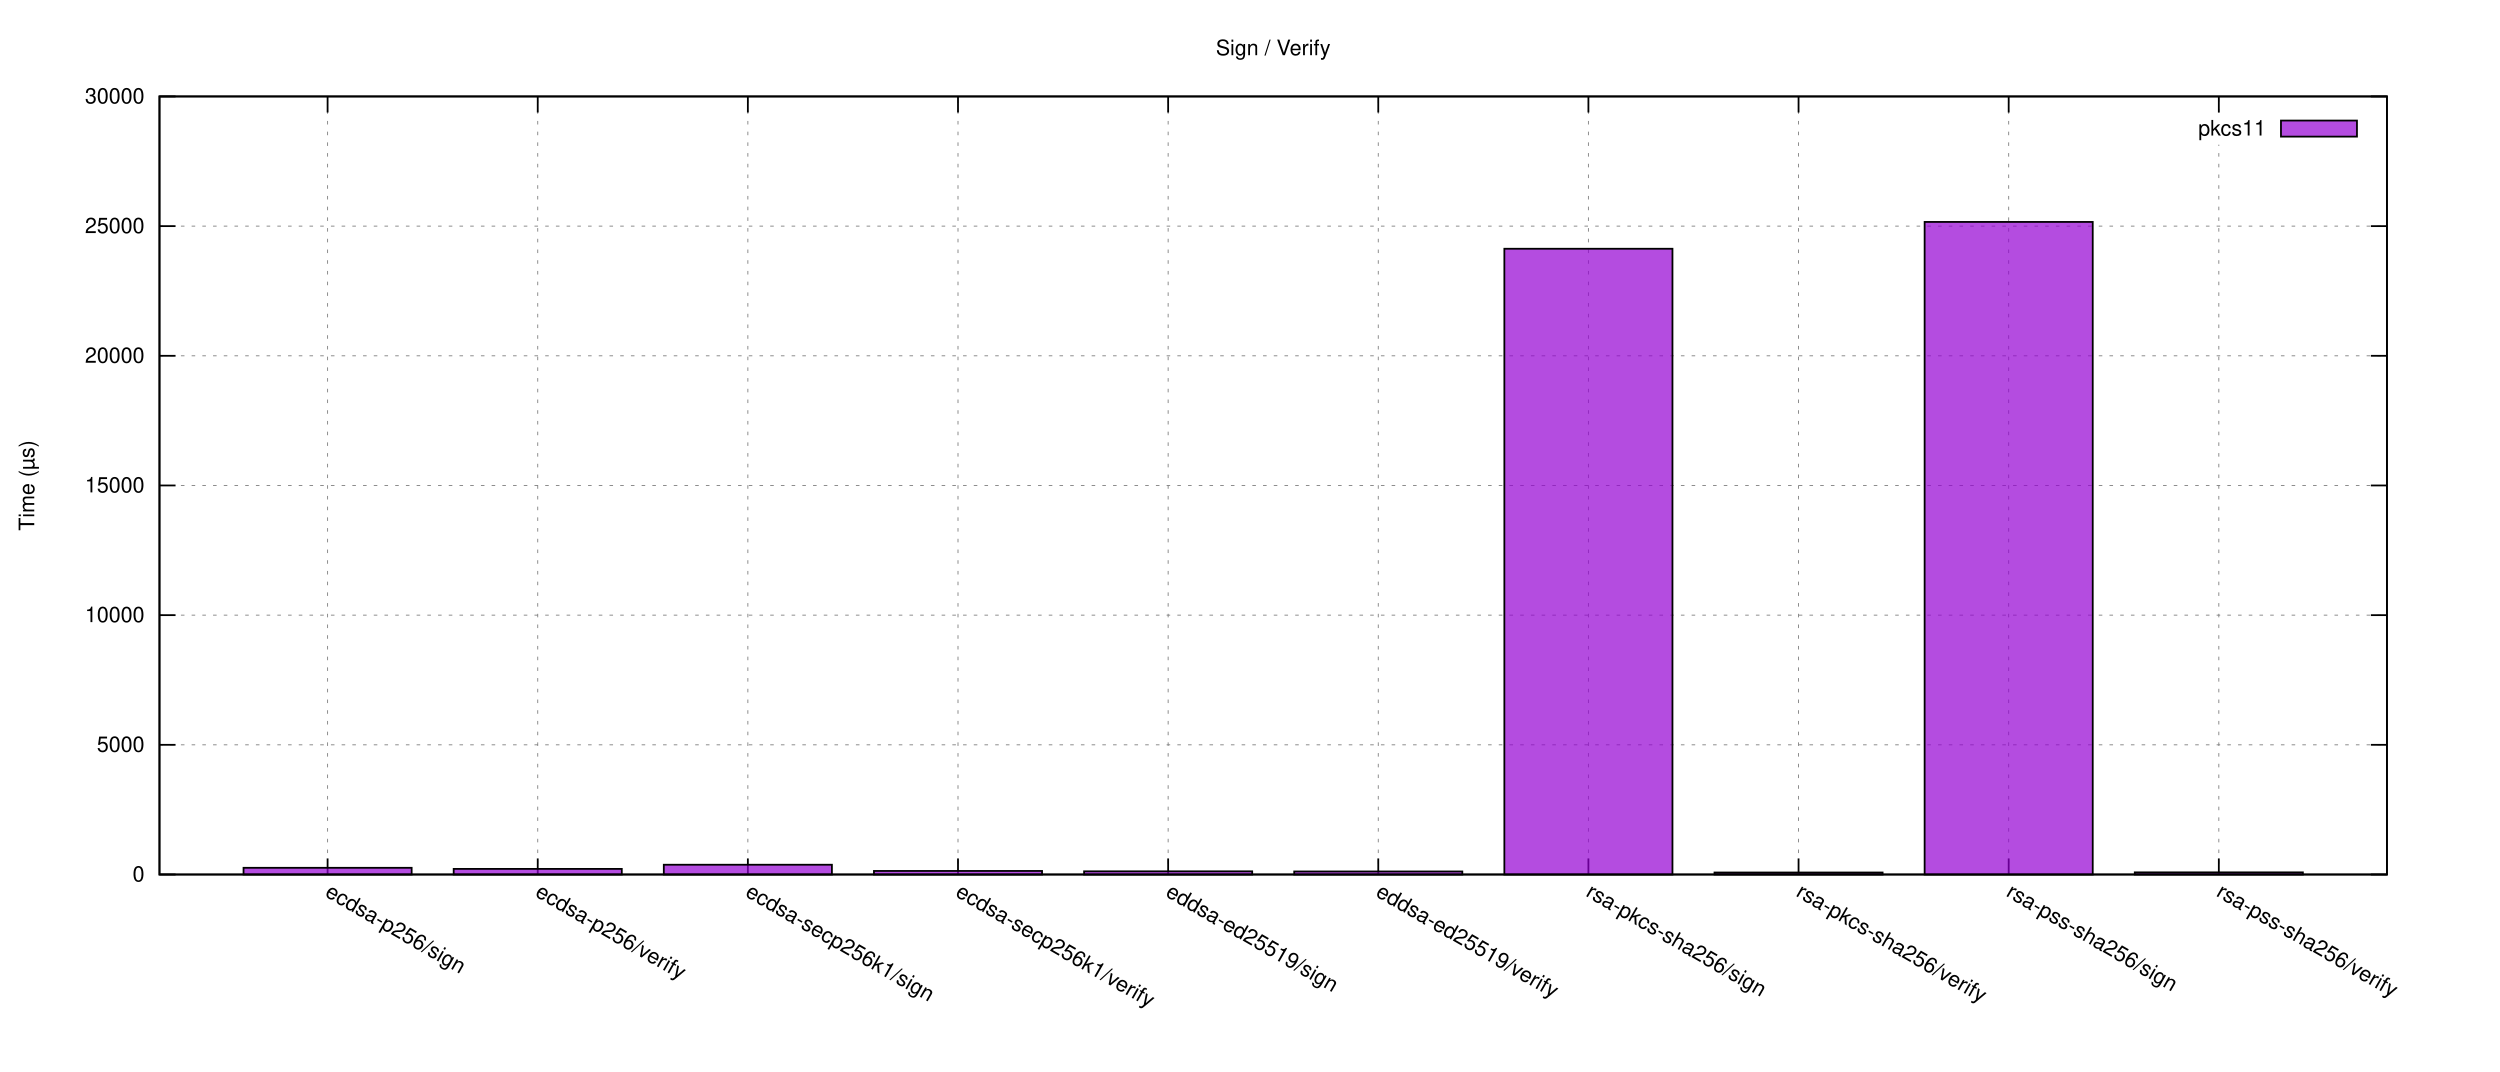
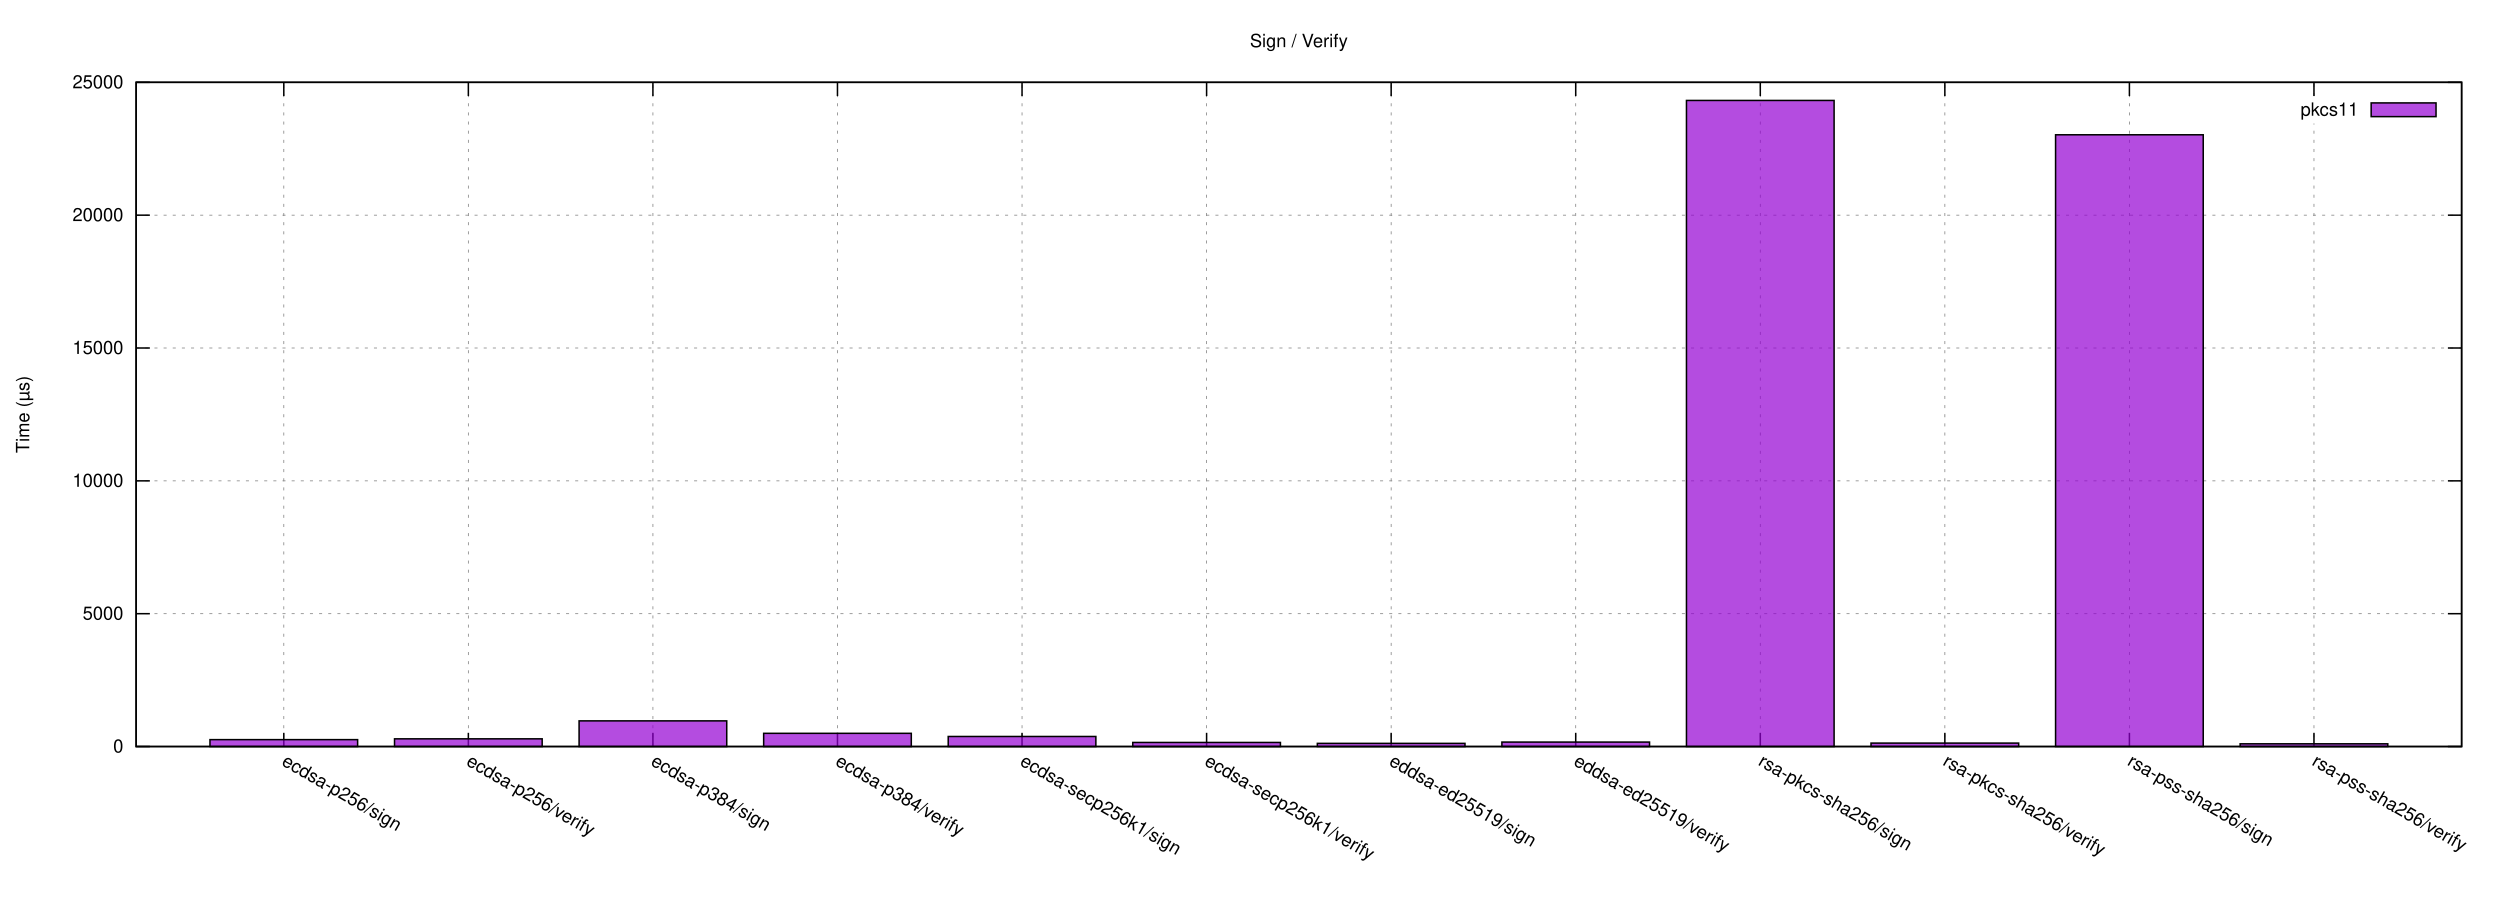
- <svg xmlns="http://www.w3.org/2000/svg" xmlns:xlink="http://www.w3.org/1999/xlink" width="1400" height="600" viewBox="0 0 1400 600">
+ <svg xmlns="http://www.w3.org/2000/svg" xmlns:xlink="http://www.w3.org/1999/xlink" width="1640" height="600" viewBox="0 0 1640 600">
  <g id="gnuplot_canvas">
-     <rect x="0" y="0" width="1400" height="600" fill="none" />
+     <rect x="0" y="0" width="1640" height="600" fill="none" />
    <defs>
      <circle id="gpDot" r="0.5" stroke-width="0.5" stroke="currentColor" />
      <path id="gpPt0" stroke-width="0.222" stroke="currentColor" d="M-1,0 h2 M0,-1 v2" />
      <path id="gpPt1" stroke-width="0.222" stroke="currentColor" d="M-1,-1 L1,1 M1,-1 L-1,1" />
      <path id="gpPt2" stroke-width="0.222" stroke="currentColor" d="M-1,0 L1,0 M0,-1 L0,1 M-1,-1 L1,1 M-1,1 L1,-1" />
      <rect id="gpPt3" stroke-width="0.222" stroke="currentColor" x="-1" y="-1" width="2" height="2" />
      <rect id="gpPt4" stroke-width="0.222" stroke="currentColor" fill="currentColor" x="-1" y="-1" width="2" height="2" />
      <circle id="gpPt5" stroke-width="0.222" stroke="currentColor" cx="0" cy="0" r="1" />
      <use xlink:href="#gpPt5" id="gpPt6" fill="currentColor" stroke="none" />
      <path id="gpPt7" stroke-width="0.222" stroke="currentColor" d="M0,-1.33 L-1.33,0.67 L1.33,0.67 z" />
      <use xlink:href="#gpPt7" id="gpPt8" fill="currentColor" stroke="none" />
      <use xlink:href="#gpPt7" id="gpPt9" stroke="currentColor" transform="rotate(180)" />
      <use xlink:href="#gpPt9" id="gpPt10" fill="currentColor" stroke="none" />
      <use xlink:href="#gpPt3" id="gpPt11" stroke="currentColor" transform="rotate(45)" />
      <use xlink:href="#gpPt11" id="gpPt12" fill="currentColor" stroke="none" />
      <path id="gpPt13" stroke-width="0.222" stroke="currentColor" d="M0,1.330 L1.265,0.411 L0.782,-1.067 L-0.782,-1.076 L-1.265,0.411 z" />
      <use xlink:href="#gpPt13" id="gpPt14" fill="currentColor" stroke="none" />
      <filter id="textbox" filterUnits="objectBoundingBox" x="0" y="0" height="1" width="1">
        <feFlood flood-color="white" flood-opacity="1" result="bgnd" />
        <feComposite in="SourceGraphic" in2="bgnd" operator="atop" />
      </filter>
      <filter id="greybox" filterUnits="objectBoundingBox" x="0" y="0" height="1" width="1">
        <feFlood flood-color="lightgrey" flood-opacity="1" result="grey" />
        <feComposite in="SourceGraphic" in2="grey" operator="atop" />
      </filter>
    </defs>
    <g fill="none" color="white" stroke="currentColor" stroke-width="1.00" stroke-linecap="butt" stroke-linejoin="miter">
</g>
    <g fill="none" color="black" stroke="currentColor" stroke-width="1.00" stroke-linecap="butt" stroke-linejoin="miter">
</g>
    <g fill="none" color="black" stroke="black" stroke-width="0.50" stroke-linecap="butt" stroke-linejoin="miter">
</g>
    <g fill="none" color="gray" stroke="currentColor" stroke-width="0.50" stroke-linecap="butt" stroke-linejoin="miter">
-       <path stroke="gray" stroke-dasharray="2,4" class="gridline" d="M89.31,489.72 L1336.68,489.72  " />
-     </g>
-     <g fill="none" color="gray" stroke="gray" stroke-width="1.00" stroke-linecap="butt" stroke-linejoin="miter">
- </g>
-     <g fill="none" color="black" stroke="currentColor" stroke-width="1.00" stroke-linecap="butt" stroke-linejoin="miter">
-       <path stroke="black" d="M89.31,489.72 L98.31,489.72 M1336.68,489.72 L1327.68,489.72  " />
+       <path stroke="gray" stroke-dasharray="2,4" class="gridline" d="M89.31,489.72 L1614.82,489.72  " />
+     </g>
+     <g fill="none" color="gray" stroke="gray" stroke-width="1.00" stroke-linecap="butt" stroke-linejoin="miter">
+ </g>
+     <g fill="none" color="black" stroke="currentColor" stroke-width="1.00" stroke-linecap="butt" stroke-linejoin="miter">
+       <path stroke="black" d="M89.31,489.72 L98.31,489.72 M1614.82,489.72 L1605.82,489.72  " />
      <g transform="translate(80.92,493.62)" stroke="none" fill="black" font-family="Helvetica" font-size="12.00" text-anchor="end">
        <text>
          <tspan font-family="Helvetica"> 0</tspan>
        </text>
      </g>
    </g>
    <g fill="none" color="black" stroke="currentColor" stroke-width="1.00" stroke-linecap="butt" stroke-linejoin="miter">
</g>
    <g fill="none" color="black" stroke="black" stroke-width="0.50" stroke-linecap="butt" stroke-linejoin="miter">
</g>
    <g fill="none" color="gray" stroke="currentColor" stroke-width="0.50" stroke-linecap="butt" stroke-linejoin="miter">
-       <path stroke="gray" stroke-dasharray="2,4" class="gridline" d="M89.31,417.10 L1336.68,417.10  " />
-     </g>
-     <g fill="none" color="gray" stroke="gray" stroke-width="1.00" stroke-linecap="butt" stroke-linejoin="miter">
- </g>
-     <g fill="none" color="black" stroke="currentColor" stroke-width="1.00" stroke-linecap="butt" stroke-linejoin="miter">
-       <path stroke="black" d="M89.31,417.10 L98.31,417.10 M1336.68,417.10 L1327.68,417.10  " />
-       <g transform="translate(80.92,421.00)" stroke="none" fill="black" font-family="Helvetica" font-size="12.00" text-anchor="end">
+       <path stroke="gray" stroke-dasharray="2,4" class="gridline" d="M89.31,402.58 L1614.82,402.58  " />
+     </g>
+     <g fill="none" color="gray" stroke="gray" stroke-width="1.00" stroke-linecap="butt" stroke-linejoin="miter">
+ </g>
+     <g fill="none" color="black" stroke="currentColor" stroke-width="1.00" stroke-linecap="butt" stroke-linejoin="miter">
+       <path stroke="black" d="M89.31,402.58 L98.31,402.58 M1614.82,402.58 L1605.82,402.58  " />
+       <g transform="translate(80.92,406.48)" stroke="none" fill="black" font-family="Helvetica" font-size="12.00" text-anchor="end">
        <text>
          <tspan font-family="Helvetica"> 5000</tspan>
        </text>
      </g>
    </g>
    <g fill="none" color="black" stroke="currentColor" stroke-width="1.00" stroke-linecap="butt" stroke-linejoin="miter">
</g>
    <g fill="none" color="black" stroke="black" stroke-width="0.50" stroke-linecap="butt" stroke-linejoin="miter">
</g>
    <g fill="none" color="gray" stroke="currentColor" stroke-width="0.50" stroke-linecap="butt" stroke-linejoin="miter">
-       <path stroke="gray" stroke-dasharray="2,4" class="gridline" d="M89.31,344.48 L1336.68,344.48  " />
-     </g>
-     <g fill="none" color="gray" stroke="gray" stroke-width="1.00" stroke-linecap="butt" stroke-linejoin="miter">
- </g>
-     <g fill="none" color="black" stroke="currentColor" stroke-width="1.00" stroke-linecap="butt" stroke-linejoin="miter">
-       <path stroke="black" d="M89.31,344.48 L98.31,344.48 M1336.68,344.48 L1327.68,344.48  " />
-       <g transform="translate(80.92,348.38)" stroke="none" fill="black" font-family="Helvetica" font-size="12.00" text-anchor="end">
+       <path stroke="gray" stroke-dasharray="2,4" class="gridline" d="M89.31,315.44 L1614.82,315.44  " />
+     </g>
+     <g fill="none" color="gray" stroke="gray" stroke-width="1.00" stroke-linecap="butt" stroke-linejoin="miter">
+ </g>
+     <g fill="none" color="black" stroke="currentColor" stroke-width="1.00" stroke-linecap="butt" stroke-linejoin="miter">
+       <path stroke="black" d="M89.31,315.44 L98.31,315.44 M1614.82,315.44 L1605.82,315.44  " />
+       <g transform="translate(80.92,319.34)" stroke="none" fill="black" font-family="Helvetica" font-size="12.00" text-anchor="end">
        <text>
          <tspan font-family="Helvetica"> 10000</tspan>
        </text>
      </g>
    </g>
    <g fill="none" color="black" stroke="currentColor" stroke-width="1.00" stroke-linecap="butt" stroke-linejoin="miter">
</g>
    <g fill="none" color="black" stroke="black" stroke-width="0.50" stroke-linecap="butt" stroke-linejoin="miter">
</g>
    <g fill="none" color="gray" stroke="currentColor" stroke-width="0.50" stroke-linecap="butt" stroke-linejoin="miter">
-       <path stroke="gray" stroke-dasharray="2,4" class="gridline" d="M89.31,271.86 L1336.68,271.86  " />
-     </g>
-     <g fill="none" color="gray" stroke="gray" stroke-width="1.00" stroke-linecap="butt" stroke-linejoin="miter">
- </g>
-     <g fill="none" color="black" stroke="currentColor" stroke-width="1.00" stroke-linecap="butt" stroke-linejoin="miter">
-       <path stroke="black" d="M89.31,271.86 L98.31,271.86 M1336.68,271.86 L1327.68,271.86  " />
-       <g transform="translate(80.92,275.76)" stroke="none" fill="black" font-family="Helvetica" font-size="12.00" text-anchor="end">
+       <path stroke="gray" stroke-dasharray="2,4" class="gridline" d="M89.31,228.29 L1614.82,228.29  " />
+     </g>
+     <g fill="none" color="gray" stroke="gray" stroke-width="1.00" stroke-linecap="butt" stroke-linejoin="miter">
+ </g>
+     <g fill="none" color="black" stroke="currentColor" stroke-width="1.00" stroke-linecap="butt" stroke-linejoin="miter">
+       <path stroke="black" d="M89.31,228.29 L98.31,228.29 M1614.82,228.29 L1605.82,228.29  " />
+       <g transform="translate(80.92,232.19)" stroke="none" fill="black" font-family="Helvetica" font-size="12.00" text-anchor="end">
        <text>
          <tspan font-family="Helvetica"> 15000</tspan>
        </text>
      </g>
    </g>
    <g fill="none" color="black" stroke="currentColor" stroke-width="1.00" stroke-linecap="butt" stroke-linejoin="miter">
</g>
    <g fill="none" color="black" stroke="black" stroke-width="0.50" stroke-linecap="butt" stroke-linejoin="miter">
</g>
    <g fill="none" color="gray" stroke="currentColor" stroke-width="0.50" stroke-linecap="butt" stroke-linejoin="miter">
-       <path stroke="gray" stroke-dasharray="2,4" class="gridline" d="M89.31,199.25 L1336.68,199.25  " />
-     </g>
-     <g fill="none" color="gray" stroke="gray" stroke-width="1.00" stroke-linecap="butt" stroke-linejoin="miter">
- </g>
-     <g fill="none" color="black" stroke="currentColor" stroke-width="1.00" stroke-linecap="butt" stroke-linejoin="miter">
-       <path stroke="black" d="M89.31,199.25 L98.31,199.25 M1336.68,199.25 L1327.68,199.25  " />
-       <g transform="translate(80.92,203.15)" stroke="none" fill="black" font-family="Helvetica" font-size="12.00" text-anchor="end">
+       <path stroke="gray" stroke-dasharray="2,4" class="gridline" d="M89.31,141.15 L1614.82,141.15  " />
+     </g>
+     <g fill="none" color="gray" stroke="gray" stroke-width="1.00" stroke-linecap="butt" stroke-linejoin="miter">
+ </g>
+     <g fill="none" color="black" stroke="currentColor" stroke-width="1.00" stroke-linecap="butt" stroke-linejoin="miter">
+       <path stroke="black" d="M89.31,141.15 L98.31,141.15 M1614.82,141.15 L1605.82,141.15  " />
+       <g transform="translate(80.92,145.05)" stroke="none" fill="black" font-family="Helvetica" font-size="12.00" text-anchor="end">
        <text>
          <tspan font-family="Helvetica"> 20000</tspan>
        </text>
      </g>
    </g>
    <g fill="none" color="black" stroke="currentColor" stroke-width="1.00" stroke-linecap="butt" stroke-linejoin="miter">
</g>
    <g fill="none" color="black" stroke="black" stroke-width="0.50" stroke-linecap="butt" stroke-linejoin="miter">
</g>
    <g fill="none" color="gray" stroke="currentColor" stroke-width="0.50" stroke-linecap="butt" stroke-linejoin="miter">
-       <path stroke="gray" stroke-dasharray="2,4" class="gridline" d="M89.31,126.63 L1336.68,126.63  " />
-     </g>
-     <g fill="none" color="gray" stroke="gray" stroke-width="1.00" stroke-linecap="butt" stroke-linejoin="miter">
- </g>
-     <g fill="none" color="black" stroke="currentColor" stroke-width="1.00" stroke-linecap="butt" stroke-linejoin="miter">
-       <path stroke="black" d="M89.31,126.63 L98.31,126.63 M1336.68,126.63 L1327.68,126.63  " />
-       <g transform="translate(80.92,130.53)" stroke="none" fill="black" font-family="Helvetica" font-size="12.00" text-anchor="end">
+       <path stroke="gray" stroke-dasharray="2,4" class="gridline" d="M89.31,54.01 L1614.82,54.01  " />
+     </g>
+     <g fill="none" color="gray" stroke="gray" stroke-width="1.00" stroke-linecap="butt" stroke-linejoin="miter">
+ </g>
+     <g fill="none" color="black" stroke="currentColor" stroke-width="1.00" stroke-linecap="butt" stroke-linejoin="miter">
+       <path stroke="black" d="M89.31,54.01 L98.31,54.01 M1614.82,54.01 L1605.82,54.01  " />
+       <g transform="translate(80.92,57.91)" stroke="none" fill="black" font-family="Helvetica" font-size="12.00" text-anchor="end">
        <text>
          <tspan font-family="Helvetica"> 25000</tspan>
        </text>
      </g>
    </g>
    <g fill="none" color="black" stroke="currentColor" stroke-width="1.00" stroke-linecap="butt" stroke-linejoin="miter">
</g>
    <g fill="none" color="black" stroke="black" stroke-width="0.50" stroke-linecap="butt" stroke-linejoin="miter">
</g>
    <g fill="none" color="gray" stroke="currentColor" stroke-width="0.50" stroke-linecap="butt" stroke-linejoin="miter">
-       <path stroke="gray" stroke-dasharray="2,4" class="gridline" d="M89.31,54.01 L1336.68,54.01  " />
-     </g>
-     <g fill="none" color="gray" stroke="gray" stroke-width="1.00" stroke-linecap="butt" stroke-linejoin="miter">
- </g>
-     <g fill="none" color="black" stroke="currentColor" stroke-width="1.00" stroke-linecap="butt" stroke-linejoin="miter">
-       <path stroke="black" d="M89.31,54.01 L98.31,54.01 M1336.68,54.01 L1327.68,54.01  " />
-       <g transform="translate(80.92,57.91)" stroke="none" fill="black" font-family="Helvetica" font-size="12.00" text-anchor="end">
-         <text>
-           <tspan font-family="Helvetica"> 30000</tspan>
-         </text>
-       </g>
-     </g>
-     <g fill="none" color="black" stroke="currentColor" stroke-width="1.00" stroke-linecap="butt" stroke-linejoin="miter">
- </g>
-     <g fill="none" color="black" stroke="black" stroke-width="0.50" stroke-linecap="butt" stroke-linejoin="miter">
- </g>
-     <g fill="none" color="gray" stroke="currentColor" stroke-width="0.50" stroke-linecap="butt" stroke-linejoin="miter">
-       <path stroke="gray" stroke-dasharray="2,4" class="gridline" d="M183.45,489.72 L183.45,54.01  " />
-     </g>
-     <g fill="none" color="gray" stroke="gray" stroke-width="1.00" stroke-linecap="butt" stroke-linejoin="miter">
- </g>
-     <g fill="none" color="black" stroke="currentColor" stroke-width="1.00" stroke-linecap="butt" stroke-linejoin="miter">
-       <path stroke="black" d="M183.45,489.72 L183.45,480.72 M183.45,54.01 L183.45,63.01  " />
-       <g transform="translate(181.50,501.49) rotate(30.00)" stroke="none" fill="black" font-family="Helvetica" font-size="12.00" text-anchor="start">
+       <path stroke="gray" stroke-dasharray="2,4" class="gridline" d="M186.17,489.72 L186.17,54.01  " />
+     </g>
+     <g fill="none" color="gray" stroke="gray" stroke-width="1.00" stroke-linecap="butt" stroke-linejoin="miter">
+ </g>
+     <g fill="none" color="black" stroke="currentColor" stroke-width="1.00" stroke-linecap="butt" stroke-linejoin="miter">
+       <path stroke="black" d="M186.17,489.72 L186.17,480.72 M186.17,54.01 L186.17,63.01  " />
+       <g transform="translate(184.22,501.49) rotate(30.00)" stroke="none" fill="black" font-family="Helvetica" font-size="12.00" text-anchor="start">
        <text>
          <tspan font-family="Helvetica">ecdsa-p256/sign</tspan>
        </text>
      </g>
    </g>
    <g fill="none" color="black" stroke="currentColor" stroke-width="1.00" stroke-linecap="butt" stroke-linejoin="miter">
</g>
    <g fill="none" color="black" stroke="black" stroke-width="0.50" stroke-linecap="butt" stroke-linejoin="miter">
</g>
    <g fill="none" color="gray" stroke="currentColor" stroke-width="0.50" stroke-linecap="butt" stroke-linejoin="miter">
-       <path stroke="gray" stroke-dasharray="2,4" class="gridline" d="M301.13,489.72 L301.13,54.01  " />
-     </g>
-     <g fill="none" color="gray" stroke="gray" stroke-width="1.00" stroke-linecap="butt" stroke-linejoin="miter">
- </g>
-     <g fill="none" color="black" stroke="currentColor" stroke-width="1.00" stroke-linecap="butt" stroke-linejoin="miter">
-       <path stroke="black" d="M301.13,489.72 L301.13,480.72 M301.13,54.01 L301.13,63.01  " />
-       <g transform="translate(299.18,501.49) rotate(30.00)" stroke="none" fill="black" font-family="Helvetica" font-size="12.00" text-anchor="start">
+       <path stroke="gray" stroke-dasharray="2,4" class="gridline" d="M307.24,489.72 L307.24,54.01  " />
+     </g>
+     <g fill="none" color="gray" stroke="gray" stroke-width="1.00" stroke-linecap="butt" stroke-linejoin="miter">
+ </g>
+     <g fill="none" color="black" stroke="currentColor" stroke-width="1.00" stroke-linecap="butt" stroke-linejoin="miter">
+       <path stroke="black" d="M307.24,489.72 L307.24,480.72 M307.24,54.01 L307.24,63.01  " />
+       <g transform="translate(305.29,501.49) rotate(30.00)" stroke="none" fill="black" font-family="Helvetica" font-size="12.00" text-anchor="start">
        <text>
          <tspan font-family="Helvetica">ecdsa-p256/verify</tspan>
        </text>
      </g>
    </g>
    <g fill="none" color="black" stroke="currentColor" stroke-width="1.00" stroke-linecap="butt" stroke-linejoin="miter">
</g>
    <g fill="none" color="black" stroke="black" stroke-width="0.50" stroke-linecap="butt" stroke-linejoin="miter">
</g>
    <g fill="none" color="gray" stroke="currentColor" stroke-width="0.50" stroke-linecap="butt" stroke-linejoin="miter">
-       <path stroke="gray" stroke-dasharray="2,4" class="gridline" d="M418.80,489.72 L418.80,54.01  " />
-     </g>
-     <g fill="none" color="gray" stroke="gray" stroke-width="1.00" stroke-linecap="butt" stroke-linejoin="miter">
- </g>
-     <g fill="none" color="black" stroke="currentColor" stroke-width="1.00" stroke-linecap="butt" stroke-linejoin="miter">
-       <path stroke="black" d="M418.80,489.72 L418.80,480.72 M418.80,54.01 L418.80,63.01  " />
-       <g transform="translate(416.85,501.49) rotate(30.00)" stroke="none" fill="black" font-family="Helvetica" font-size="12.00" text-anchor="start">
+       <path stroke="gray" stroke-dasharray="2,4" class="gridline" d="M428.31,489.72 L428.31,54.01  " />
+     </g>
+     <g fill="none" color="gray" stroke="gray" stroke-width="1.00" stroke-linecap="butt" stroke-linejoin="miter">
+ </g>
+     <g fill="none" color="black" stroke="currentColor" stroke-width="1.00" stroke-linecap="butt" stroke-linejoin="miter">
+       <path stroke="black" d="M428.31,489.72 L428.31,480.72 M428.31,54.01 L428.31,63.01  " />
+       <g transform="translate(426.36,501.49) rotate(30.00)" stroke="none" fill="black" font-family="Helvetica" font-size="12.00" text-anchor="start">
+         <text>
+           <tspan font-family="Helvetica">ecdsa-p384/sign</tspan>
+         </text>
+       </g>
+     </g>
+     <g fill="none" color="black" stroke="currentColor" stroke-width="1.00" stroke-linecap="butt" stroke-linejoin="miter">
+ </g>
+     <g fill="none" color="black" stroke="black" stroke-width="0.50" stroke-linecap="butt" stroke-linejoin="miter">
+ </g>
+     <g fill="none" color="gray" stroke="currentColor" stroke-width="0.50" stroke-linecap="butt" stroke-linejoin="miter">
+       <path stroke="gray" stroke-dasharray="2,4" class="gridline" d="M549.38,489.72 L549.38,54.01  " />
+     </g>
+     <g fill="none" color="gray" stroke="gray" stroke-width="1.00" stroke-linecap="butt" stroke-linejoin="miter">
+ </g>
+     <g fill="none" color="black" stroke="currentColor" stroke-width="1.00" stroke-linecap="butt" stroke-linejoin="miter">
+       <path stroke="black" d="M549.38,489.72 L549.38,480.72 M549.38,54.01 L549.38,63.01  " />
+       <g transform="translate(547.43,501.49) rotate(30.00)" stroke="none" fill="black" font-family="Helvetica" font-size="12.00" text-anchor="start">
+         <text>
+           <tspan font-family="Helvetica">ecdsa-p384/verify</tspan>
+         </text>
+       </g>
+     </g>
+     <g fill="none" color="black" stroke="currentColor" stroke-width="1.00" stroke-linecap="butt" stroke-linejoin="miter">
+ </g>
+     <g fill="none" color="black" stroke="black" stroke-width="0.50" stroke-linecap="butt" stroke-linejoin="miter">
+ </g>
+     <g fill="none" color="gray" stroke="currentColor" stroke-width="0.50" stroke-linecap="butt" stroke-linejoin="miter">
+       <path stroke="gray" stroke-dasharray="2,4" class="gridline" d="M670.46,489.72 L670.46,54.01  " />
+     </g>
+     <g fill="none" color="gray" stroke="gray" stroke-width="1.00" stroke-linecap="butt" stroke-linejoin="miter">
+ </g>
+     <g fill="none" color="black" stroke="currentColor" stroke-width="1.00" stroke-linecap="butt" stroke-linejoin="miter">
+       <path stroke="black" d="M670.46,489.72 L670.46,480.72 M670.46,54.01 L670.46,63.01  " />
+       <g transform="translate(668.51,501.49) rotate(30.00)" stroke="none" fill="black" font-family="Helvetica" font-size="12.00" text-anchor="start">
        <text>
          <tspan font-family="Helvetica">ecdsa-secp256k1/sign</tspan>
        </text>
      </g>
    </g>
    <g fill="none" color="black" stroke="currentColor" stroke-width="1.00" stroke-linecap="butt" stroke-linejoin="miter">
</g>
    <g fill="none" color="black" stroke="black" stroke-width="0.50" stroke-linecap="butt" stroke-linejoin="miter">
</g>
    <g fill="none" color="gray" stroke="currentColor" stroke-width="0.50" stroke-linecap="butt" stroke-linejoin="miter">
-       <path stroke="gray" stroke-dasharray="2,4" class="gridline" d="M536.48,489.72 L536.48,54.01  " />
-     </g>
-     <g fill="none" color="gray" stroke="gray" stroke-width="1.00" stroke-linecap="butt" stroke-linejoin="miter">
- </g>
-     <g fill="none" color="black" stroke="currentColor" stroke-width="1.00" stroke-linecap="butt" stroke-linejoin="miter">
-       <path stroke="black" d="M536.48,489.72 L536.48,480.72 M536.48,54.01 L536.48,63.01  " />
-       <g transform="translate(534.53,501.49) rotate(30.00)" stroke="none" fill="black" font-family="Helvetica" font-size="12.00" text-anchor="start">
+       <path stroke="gray" stroke-dasharray="2,4" class="gridline" d="M791.53,489.72 L791.53,54.01  " />
+     </g>
+     <g fill="none" color="gray" stroke="gray" stroke-width="1.00" stroke-linecap="butt" stroke-linejoin="miter">
+ </g>
+     <g fill="none" color="black" stroke="currentColor" stroke-width="1.00" stroke-linecap="butt" stroke-linejoin="miter">
+       <path stroke="black" d="M791.53,489.72 L791.53,480.72 M791.53,54.01 L791.53,63.01  " />
+       <g transform="translate(789.58,501.49) rotate(30.00)" stroke="none" fill="black" font-family="Helvetica" font-size="12.00" text-anchor="start">
        <text>
          <tspan font-family="Helvetica">ecdsa-secp256k1/verify</tspan>
        </text>
      </g>
    </g>
    <g fill="none" color="black" stroke="currentColor" stroke-width="1.00" stroke-linecap="butt" stroke-linejoin="miter">
</g>
    <g fill="none" color="black" stroke="black" stroke-width="0.50" stroke-linecap="butt" stroke-linejoin="miter">
</g>
    <g fill="none" color="gray" stroke="currentColor" stroke-width="0.50" stroke-linecap="butt" stroke-linejoin="miter">
-       <path stroke="gray" stroke-dasharray="2,4" class="gridline" d="M654.16,489.72 L654.16,54.01  " />
-     </g>
-     <g fill="none" color="gray" stroke="gray" stroke-width="1.00" stroke-linecap="butt" stroke-linejoin="miter">
- </g>
-     <g fill="none" color="black" stroke="currentColor" stroke-width="1.00" stroke-linecap="butt" stroke-linejoin="miter">
-       <path stroke="black" d="M654.16,489.72 L654.16,480.72 M654.16,54.01 L654.16,63.01  " />
-       <g transform="translate(652.21,501.49) rotate(30.00)" stroke="none" fill="black" font-family="Helvetica" font-size="12.00" text-anchor="start">
+       <path stroke="gray" stroke-dasharray="2,4" class="gridline" d="M912.60,489.72 L912.60,54.01  " />
+     </g>
+     <g fill="none" color="gray" stroke="gray" stroke-width="1.00" stroke-linecap="butt" stroke-linejoin="miter">
+ </g>
+     <g fill="none" color="black" stroke="currentColor" stroke-width="1.00" stroke-linecap="butt" stroke-linejoin="miter">
+       <path stroke="black" d="M912.60,489.72 L912.60,480.72 M912.60,54.01 L912.60,63.01  " />
+       <g transform="translate(910.65,501.49) rotate(30.00)" stroke="none" fill="black" font-family="Helvetica" font-size="12.00" text-anchor="start">
        <text>
          <tspan font-family="Helvetica">eddsa-ed25519/sign</tspan>
        </text>
      </g>
    </g>
    <g fill="none" color="black" stroke="currentColor" stroke-width="1.00" stroke-linecap="butt" stroke-linejoin="miter">
</g>
    <g fill="none" color="black" stroke="black" stroke-width="0.50" stroke-linecap="butt" stroke-linejoin="miter">
</g>
    <g fill="none" color="gray" stroke="currentColor" stroke-width="0.50" stroke-linecap="butt" stroke-linejoin="miter">
-       <path stroke="gray" stroke-dasharray="2,4" class="gridline" d="M771.83,489.72 L771.83,54.01  " />
-     </g>
-     <g fill="none" color="gray" stroke="gray" stroke-width="1.00" stroke-linecap="butt" stroke-linejoin="miter">
- </g>
-     <g fill="none" color="black" stroke="currentColor" stroke-width="1.00" stroke-linecap="butt" stroke-linejoin="miter">
-       <path stroke="black" d="M771.83,489.72 L771.83,480.72 M771.83,54.01 L771.83,63.01  " />
-       <g transform="translate(769.88,501.49) rotate(30.00)" stroke="none" fill="black" font-family="Helvetica" font-size="12.00" text-anchor="start">
+       <path stroke="gray" stroke-dasharray="2,4" class="gridline" d="M1033.67,489.72 L1033.67,54.01  " />
+     </g>
+     <g fill="none" color="gray" stroke="gray" stroke-width="1.00" stroke-linecap="butt" stroke-linejoin="miter">
+ </g>
+     <g fill="none" color="black" stroke="currentColor" stroke-width="1.00" stroke-linecap="butt" stroke-linejoin="miter">
+       <path stroke="black" d="M1033.67,489.72 L1033.67,480.72 M1033.67,54.01 L1033.67,63.01  " />
+       <g transform="translate(1031.72,501.49) rotate(30.00)" stroke="none" fill="black" font-family="Helvetica" font-size="12.00" text-anchor="start">
        <text>
          <tspan font-family="Helvetica">eddsa-ed25519/verify</tspan>
        </text>
      </g>
    </g>
    <g fill="none" color="black" stroke="currentColor" stroke-width="1.00" stroke-linecap="butt" stroke-linejoin="miter">
</g>
    <g fill="none" color="black" stroke="black" stroke-width="0.50" stroke-linecap="butt" stroke-linejoin="miter">
</g>
    <g fill="none" color="gray" stroke="currentColor" stroke-width="0.50" stroke-linecap="butt" stroke-linejoin="miter">
-       <path stroke="gray" stroke-dasharray="2,4" class="gridline" d="M889.51,489.72 L889.51,54.01  " />
-     </g>
-     <g fill="none" color="gray" stroke="gray" stroke-width="1.00" stroke-linecap="butt" stroke-linejoin="miter">
- </g>
-     <g fill="none" color="black" stroke="currentColor" stroke-width="1.00" stroke-linecap="butt" stroke-linejoin="miter">
-       <path stroke="black" d="M889.51,489.72 L889.51,480.72 M889.51,54.01 L889.51,63.01  " />
-       <g transform="translate(887.56,501.49) rotate(30.00)" stroke="none" fill="black" font-family="Helvetica" font-size="12.00" text-anchor="start">
+       <path stroke="gray" stroke-dasharray="2,4" class="gridline" d="M1154.75,489.72 L1154.75,54.01  " />
+     </g>
+     <g fill="none" color="gray" stroke="gray" stroke-width="1.00" stroke-linecap="butt" stroke-linejoin="miter">
+ </g>
+     <g fill="none" color="black" stroke="currentColor" stroke-width="1.00" stroke-linecap="butt" stroke-linejoin="miter">
+       <path stroke="black" d="M1154.75,489.72 L1154.75,480.72 M1154.75,54.01 L1154.75,63.01  " />
+       <g transform="translate(1152.80,501.49) rotate(30.00)" stroke="none" fill="black" font-family="Helvetica" font-size="12.00" text-anchor="start">
        <text>
          <tspan font-family="Helvetica">rsa-pkcs-sha256/sign</tspan>
        </text>
      </g>
    </g>
    <g fill="none" color="black" stroke="currentColor" stroke-width="1.00" stroke-linecap="butt" stroke-linejoin="miter">
</g>
    <g fill="none" color="black" stroke="black" stroke-width="0.50" stroke-linecap="butt" stroke-linejoin="miter">
</g>
    <g fill="none" color="gray" stroke="currentColor" stroke-width="0.50" stroke-linecap="butt" stroke-linejoin="miter">
-       <path stroke="gray" stroke-dasharray="2,4" class="gridline" d="M1007.19,489.72 L1007.19,54.01  " />
-     </g>
-     <g fill="none" color="gray" stroke="gray" stroke-width="1.00" stroke-linecap="butt" stroke-linejoin="miter">
- </g>
-     <g fill="none" color="black" stroke="currentColor" stroke-width="1.00" stroke-linecap="butt" stroke-linejoin="miter">
-       <path stroke="black" d="M1007.19,489.72 L1007.19,480.72 M1007.19,54.01 L1007.19,63.01  " />
-       <g transform="translate(1005.24,501.49) rotate(30.00)" stroke="none" fill="black" font-family="Helvetica" font-size="12.00" text-anchor="start">
+       <path stroke="gray" stroke-dasharray="2,4" class="gridline" d="M1275.82,489.72 L1275.82,54.01  " />
+     </g>
+     <g fill="none" color="gray" stroke="gray" stroke-width="1.00" stroke-linecap="butt" stroke-linejoin="miter">
+ </g>
+     <g fill="none" color="black" stroke="currentColor" stroke-width="1.00" stroke-linecap="butt" stroke-linejoin="miter">
+       <path stroke="black" d="M1275.82,489.72 L1275.82,480.72 M1275.82,54.01 L1275.82,63.01  " />
+       <g transform="translate(1273.87,501.49) rotate(30.00)" stroke="none" fill="black" font-family="Helvetica" font-size="12.00" text-anchor="start">
        <text>
          <tspan font-family="Helvetica">rsa-pkcs-sha256/verify</tspan>
        </text>
      </g>
    </g>
    <g fill="none" color="black" stroke="currentColor" stroke-width="1.00" stroke-linecap="butt" stroke-linejoin="miter">
</g>
    <g fill="none" color="black" stroke="black" stroke-width="0.50" stroke-linecap="butt" stroke-linejoin="miter">
</g>
    <g fill="none" color="gray" stroke="currentColor" stroke-width="0.50" stroke-linecap="butt" stroke-linejoin="miter">
-       <path stroke="gray" stroke-dasharray="2,4" class="gridline" d="M1124.86,489.72 L1124.86,54.01  " />
-     </g>
-     <g fill="none" color="gray" stroke="gray" stroke-width="1.00" stroke-linecap="butt" stroke-linejoin="miter">
- </g>
-     <g fill="none" color="black" stroke="currentColor" stroke-width="1.00" stroke-linecap="butt" stroke-linejoin="miter">
-       <path stroke="black" d="M1124.86,489.72 L1124.86,480.72 M1124.86,54.01 L1124.86,63.01  " />
-       <g transform="translate(1122.91,501.49) rotate(30.00)" stroke="none" fill="black" font-family="Helvetica" font-size="12.00" text-anchor="start">
+       <path stroke="gray" stroke-dasharray="2,4" class="gridline" d="M1396.89,489.72 L1396.89,54.01  " />
+     </g>
+     <g fill="none" color="gray" stroke="gray" stroke-width="1.00" stroke-linecap="butt" stroke-linejoin="miter">
+ </g>
+     <g fill="none" color="black" stroke="currentColor" stroke-width="1.00" stroke-linecap="butt" stroke-linejoin="miter">
+       <path stroke="black" d="M1396.89,489.72 L1396.89,480.72 M1396.89,54.01 L1396.89,63.01  " />
+       <g transform="translate(1394.94,501.49) rotate(30.00)" stroke="none" fill="black" font-family="Helvetica" font-size="12.00" text-anchor="start">
        <text>
          <tspan font-family="Helvetica">rsa-pss-sha256/sign</tspan>
        </text>
      </g>
    </g>
    <g fill="none" color="black" stroke="currentColor" stroke-width="1.00" stroke-linecap="butt" stroke-linejoin="miter">
</g>
    <g fill="none" color="black" stroke="black" stroke-width="0.50" stroke-linecap="butt" stroke-linejoin="miter">
</g>
    <g fill="none" color="gray" stroke="currentColor" stroke-width="0.50" stroke-linecap="butt" stroke-linejoin="miter">
-       <path stroke="gray" stroke-dasharray="2,4" class="gridline" d="M1242.54,489.72 L1242.54,81.01 M1242.54,63.01 L1242.54,54.01  " />
-     </g>
-     <g fill="none" color="gray" stroke="gray" stroke-width="1.00" stroke-linecap="butt" stroke-linejoin="miter">
- </g>
-     <g fill="none" color="black" stroke="currentColor" stroke-width="1.00" stroke-linecap="butt" stroke-linejoin="miter">
-       <path stroke="black" d="M1242.54,489.72 L1242.54,480.72 M1242.54,54.01 L1242.54,63.01  " />
-       <g transform="translate(1240.59,501.49) rotate(30.00)" stroke="none" fill="black" font-family="Helvetica" font-size="12.00" text-anchor="start">
+       <path stroke="gray" stroke-dasharray="2,4" class="gridline" d="M1517.96,489.72 L1517.96,81.01 M1517.96,63.01 L1517.96,54.01  " />
+     </g>
+     <g fill="none" color="gray" stroke="gray" stroke-width="1.00" stroke-linecap="butt" stroke-linejoin="miter">
+ </g>
+     <g fill="none" color="black" stroke="currentColor" stroke-width="1.00" stroke-linecap="butt" stroke-linejoin="miter">
+       <path stroke="black" d="M1517.96,489.72 L1517.96,480.72 M1517.96,54.01 L1517.96,63.01  " />
+       <g transform="translate(1516.01,501.49) rotate(30.00)" stroke="none" fill="black" font-family="Helvetica" font-size="12.00" text-anchor="start">
        <text>
          <tspan font-family="Helvetica">rsa-pss-sha256/verify</tspan>
        </text>
      </g>
    </g>
    <g fill="none" color="black" stroke="currentColor" stroke-width="1.00" stroke-linecap="butt" stroke-linejoin="miter">
</g>
    <g fill="none" color="black" stroke="currentColor" stroke-width="1.00" stroke-linecap="butt" stroke-linejoin="miter">
-       <path stroke="black" d="M89.31,54.01 L89.31,489.72 L1336.68,489.72 L1336.68,54.01 L89.31,54.01 Z  " />
+       <path stroke="black" d="M89.31,54.01 L89.31,489.72 L1614.82,489.72 L1614.82,54.01 L89.31,54.01 Z  " />
    </g>
    <g fill="none" color="black" stroke="currentColor" stroke-width="1.00" stroke-linecap="butt" stroke-linejoin="miter">
</g>
    <g id="gnuplot_plot_1">
      <g fill="none" color="black" stroke="currentColor" stroke-width="1.00" stroke-linecap="butt" stroke-linejoin="miter">
-         <g transform="translate(1268.95,75.91)" stroke="none" fill="black" font-family="Helvetica" font-size="12.00" text-anchor="end">
+         <g transform="translate(1547.09,75.91)" stroke="none" fill="black" font-family="Helvetica" font-size="12.00" text-anchor="end">
          <text>
            <tspan font-family="Helvetica">pkcs11</tspan>
          </text>
        </g>
      </g>
      <g fill="none" color="black" stroke="currentColor" stroke-width="1.00" stroke-linecap="butt" stroke-linejoin="miter">
        <g stroke="none" shape-rendering="crispEdges">
-           <polygon fill="rgb(148,   0, 211)" fill-opacity="0.7" points="1277.34,76.51 1319.90,76.51 1319.90,67.51 1277.34,67.51 " />
-         </g>
-         <path stroke="black" d="M1277.34,76.51 L1319.90,76.51 L1319.90,67.51 L1277.34,67.51 L1277.34,76.51 Z  " />
-       </g>
-       <g fill="none" color="black" stroke="currentColor" stroke-width="1.00" stroke-linecap="butt" stroke-linejoin="miter">
-         <g stroke="none" shape-rendering="crispEdges">
-           <polygon fill="rgb(148,   0, 211)" fill-opacity="0.7" points="136.38,489.72 230.53,489.72 230.53,485.96 136.38,485.96 " />
-         </g>
-         <path stroke="black" d="M136.38,489.72 L136.38,485.97 L230.52,485.97 L230.52,489.72 L136.38,489.72 Z  " />
-       </g>
-       <g fill="none" color="black" stroke="currentColor" stroke-width="1.00" stroke-linecap="butt" stroke-linejoin="miter">
-         <g stroke="none" shape-rendering="crispEdges">
-           <polygon fill="rgb(148,   0, 211)" fill-opacity="0.7" points="254.06,489.72 348.21,489.72 348.21,486.57 254.06,486.57 " />
-         </g>
-         <path stroke="black" d="M254.06,489.72 L254.06,486.58 L348.20,486.58 L348.20,489.72 L254.06,489.72 Z  " />
-       </g>
-       <g fill="none" color="black" stroke="currentColor" stroke-width="1.00" stroke-linecap="butt" stroke-linejoin="miter">
-         <g stroke="none" shape-rendering="crispEdges">
-           <polygon fill="rgb(148,   0, 211)" fill-opacity="0.7" points="371.73,489.72 465.88,489.72 465.88,484.24 371.73,484.24 " />
-         </g>
-         <path stroke="black" d="M371.73,489.72 L371.73,484.25 L465.87,484.25 L465.87,489.72 L371.73,489.72 Z  " />
-       </g>
-       <g fill="none" color="black" stroke="currentColor" stroke-width="1.00" stroke-linecap="butt" stroke-linejoin="miter">
-         <g stroke="none" shape-rendering="crispEdges">
-           <polygon fill="rgb(148,   0, 211)" fill-opacity="0.7" points="489.41,489.72 583.56,489.72 583.56,487.72 489.41,487.72 " />
-         </g>
-         <path stroke="black" d="M489.41,489.72 L489.41,487.73 L583.55,487.73 L583.55,489.72 L489.41,489.72 Z  " />
-       </g>
-       <g fill="none" color="black" stroke="currentColor" stroke-width="1.00" stroke-linecap="butt" stroke-linejoin="miter">
-         <g stroke="none" shape-rendering="crispEdges">
-           <polygon fill="rgb(148,   0, 211)" fill-opacity="0.7" points="607.09,489.72 701.24,489.72 701.24,487.93 607.09,487.93 " />
-         </g>
-         <path stroke="black" d="M607.09,489.72 L607.09,487.94 L701.23,487.94 L701.23,489.72 L607.09,489.72 Z  " />
-       </g>
-       <g fill="none" color="black" stroke="currentColor" stroke-width="1.00" stroke-linecap="butt" stroke-linejoin="miter">
-         <g stroke="none" shape-rendering="crispEdges">
-           <polygon fill="rgb(148,   0, 211)" fill-opacity="0.7" points="724.76,489.72 818.91,489.72 818.91,488.01 724.76,488.01 " />
-         </g>
-         <path stroke="black" d="M724.76,489.72 L724.76,488.02 L818.90,488.02 L818.90,489.72 L724.76,489.72 Z  " />
-       </g>
-       <g fill="none" color="black" stroke="currentColor" stroke-width="1.00" stroke-linecap="butt" stroke-linejoin="miter">
-         <g stroke="none" shape-rendering="crispEdges">
-           <polygon fill="rgb(148,   0, 211)" fill-opacity="0.7" points="842.44,489.72 936.59,489.72 936.59,139.29 842.44,139.29 " />
-         </g>
-         <path stroke="black" d="M842.44,489.72 L842.44,139.30 L936.58,139.30 L936.58,489.72 L842.44,489.72 Z  " />
-       </g>
-       <g fill="none" color="black" stroke="currentColor" stroke-width="1.00" stroke-linecap="butt" stroke-linejoin="miter">
-         <g stroke="none" shape-rendering="crispEdges">
-           <polygon fill="rgb(148,   0, 211)" fill-opacity="0.7" points="960.12,489.72 1054.27,489.72 1054.27,488.59 960.12,488.59 " />
-         </g>
-         <path stroke="black" d="M960.12,489.72 L960.12,488.60 L1054.26,488.60 L1054.26,489.72 L960.12,489.72 Z  " />
-       </g>
-       <g fill="none" color="black" stroke="currentColor" stroke-width="1.00" stroke-linecap="butt" stroke-linejoin="miter">
-         <g stroke="none" shape-rendering="crispEdges">
-           <polygon fill="rgb(148,   0, 211)" fill-opacity="0.7" points="1077.79,489.72 1171.94,489.72 1171.94,124.27 1077.79,124.27 " />
-         </g>
-         <path stroke="black" d="M1077.79,489.72 L1077.79,124.28 L1171.93,124.28 L1171.93,489.72 L1077.79,489.72 Z  " />
-       </g>
-       <g fill="none" color="black" stroke="currentColor" stroke-width="1.00" stroke-linecap="butt" stroke-linejoin="miter">
-         <g stroke="none" shape-rendering="crispEdges">
-           <polygon fill="rgb(148,   0, 211)" fill-opacity="0.7" points="1195.47,489.72 1289.62,489.72 1289.62,488.51 1195.47,488.51 " />
-         </g>
-         <path stroke="black" d="M1195.47,489.72 L1195.47,488.52 L1289.61,488.52 L1289.61,489.72 L1195.47,489.72 Z  " />
+           <polygon fill="rgb(148,   0, 211)" fill-opacity="0.7" points="1555.48,76.51 1598.04,76.51 1598.04,67.51 1555.48,67.51 " />
+         </g>
+         <path stroke="black" d="M1555.48,76.51 L1598.04,76.51 L1598.04,67.51 L1555.48,67.51 L1555.48,76.51 Z  " />
+       </g>
+       <g fill="none" color="black" stroke="currentColor" stroke-width="1.00" stroke-linecap="butt" stroke-linejoin="miter">
+         <g stroke="none" shape-rendering="crispEdges">
+           <polygon fill="rgb(148,   0, 211)" fill-opacity="0.7" points="137.74,489.72 234.61,489.72 234.61,485.19 137.74,485.19 " />
+         </g>
+         <path stroke="black" d="M137.74,489.72 L137.74,485.20 L234.60,485.20 L234.60,489.72 L137.74,489.72 Z  " />
+       </g>
+       <g fill="none" color="black" stroke="currentColor" stroke-width="1.00" stroke-linecap="butt" stroke-linejoin="miter">
+         <g stroke="none" shape-rendering="crispEdges">
+           <polygon fill="rgb(148,   0, 211)" fill-opacity="0.7" points="258.81,489.72 355.68,489.72 355.68,484.66 258.81,484.66 " />
+         </g>
+         <path stroke="black" d="M258.81,489.72 L258.81,484.67 L355.67,484.67 L355.67,489.72 L258.81,489.72 Z  " />
+       </g>
+       <g fill="none" color="black" stroke="currentColor" stroke-width="1.00" stroke-linecap="butt" stroke-linejoin="miter">
+         <g stroke="none" shape-rendering="crispEdges">
+           <polygon fill="rgb(148,   0, 211)" fill-opacity="0.7" points="379.88,489.72 476.75,489.72 476.75,472.88 379.88,472.88 " />
+         </g>
+         <path stroke="black" d="M379.88,489.72 L379.88,472.89 L476.74,472.89 L476.74,489.72 L379.88,489.72 Z  " />
+       </g>
+       <g fill="none" color="black" stroke="currentColor" stroke-width="1.00" stroke-linecap="butt" stroke-linejoin="miter">
+         <g stroke="none" shape-rendering="crispEdges">
+           <polygon fill="rgb(148,   0, 211)" fill-opacity="0.7" points="500.96,489.72 597.82,489.72 597.82,481.05 500.96,481.05 " />
+         </g>
+         <path stroke="black" d="M500.96,489.72 L500.96,481.06 L597.81,481.06 L597.81,489.72 L500.96,489.72 Z  " />
+       </g>
+       <g fill="none" color="black" stroke="currentColor" stroke-width="1.00" stroke-linecap="butt" stroke-linejoin="miter">
+         <g stroke="none" shape-rendering="crispEdges">
+           <polygon fill="rgb(148,   0, 211)" fill-opacity="0.7" points="622.03,489.72 718.90,489.72 718.90,483.12 622.03,483.12 " />
+         </g>
+         <path stroke="black" d="M622.03,489.72 L622.03,483.13 L718.89,483.13 L718.89,489.72 L622.03,489.72 Z  " />
+       </g>
+       <g fill="none" color="black" stroke="currentColor" stroke-width="1.00" stroke-linecap="butt" stroke-linejoin="miter">
+         <g stroke="none" shape-rendering="crispEdges">
+           <polygon fill="rgb(148,   0, 211)" fill-opacity="0.7" points="743.10,489.72 839.97,489.72 839.97,487.04 743.10,487.04 " />
+         </g>
+         <path stroke="black" d="M743.10,489.72 L743.10,487.05 L839.96,487.05 L839.96,489.72 L743.10,489.72 Z  " />
+       </g>
+       <g fill="none" color="black" stroke="currentColor" stroke-width="1.00" stroke-linecap="butt" stroke-linejoin="miter">
+         <g stroke="none" shape-rendering="crispEdges">
+           <polygon fill="rgb(148,   0, 211)" fill-opacity="0.7" points="864.17,489.72 961.04,489.72 961.04,487.64 864.17,487.64 " />
+         </g>
+         <path stroke="black" d="M864.17,489.72 L864.17,487.65 L961.03,487.65 L961.03,489.72 L864.17,489.72 Z  " />
+       </g>
+       <g fill="none" color="black" stroke="currentColor" stroke-width="1.00" stroke-linecap="butt" stroke-linejoin="miter">
+         <g stroke="none" shape-rendering="crispEdges">
+           <polygon fill="rgb(148,   0, 211)" fill-opacity="0.7" points="985.24,489.72 1082.11,489.72 1082.11,486.79 985.24,486.79 " />
+         </g>
+         <path stroke="black" d="M985.24,489.72 L985.24,486.80 L1082.10,486.80 L1082.10,489.72 L985.24,489.72 Z  " />
+       </g>
+       <g fill="none" color="black" stroke="currentColor" stroke-width="1.00" stroke-linecap="butt" stroke-linejoin="miter">
+         <g stroke="none" shape-rendering="crispEdges">
+           <polygon fill="rgb(148,   0, 211)" fill-opacity="0.7" points="1106.32,489.72 1203.18,489.72 1203.18,65.88 1106.32,65.88 " />
+         </g>
+         <path stroke="black" d="M1106.32,489.72 L1106.32,65.89 L1203.17,65.89 L1203.17,489.72 L1106.32,489.72 Z  " />
+       </g>
+       <g fill="none" color="black" stroke="currentColor" stroke-width="1.00" stroke-linecap="butt" stroke-linejoin="miter">
+         <g stroke="none" shape-rendering="crispEdges">
+           <polygon fill="rgb(148,   0, 211)" fill-opacity="0.7" points="1227.39,489.72 1324.26,489.72 1324.26,487.46 1227.39,487.46 " />
+         </g>
+         <path stroke="black" d="M1227.39,489.72 L1227.39,487.47 L1324.25,487.47 L1324.25,489.72 L1227.39,489.72 Z  " />
+       </g>
+       <g fill="none" color="black" stroke="currentColor" stroke-width="1.00" stroke-linecap="butt" stroke-linejoin="miter">
+         <g stroke="none" shape-rendering="crispEdges">
+           <polygon fill="rgb(148,   0, 211)" fill-opacity="0.7" points="1348.46,489.72 1445.33,489.72 1445.33,88.41 1348.46,88.41 " />
+         </g>
+         <path stroke="black" d="M1348.46,489.72 L1348.46,88.42 L1445.32,88.42 L1445.32,489.72 L1348.46,489.72 Z  " />
+       </g>
+       <g fill="none" color="black" stroke="currentColor" stroke-width="1.00" stroke-linecap="butt" stroke-linejoin="miter">
+         <g stroke="none" shape-rendering="crispEdges">
+           <polygon fill="rgb(148,   0, 211)" fill-opacity="0.7" points="1469.53,489.72 1566.40,489.72 1566.40,487.93 1469.53,487.93 " />
+         </g>
+         <path stroke="black" d="M1469.53,489.72 L1469.53,487.94 L1566.39,487.94 L1566.39,489.72 L1469.53,489.72 Z  " />
      </g>
      <g fill="none" color="black" stroke="currentColor" stroke-width="1.00" stroke-linecap="butt" stroke-linejoin="miter">
</g>
    </g>
    <g fill="none" color="white" stroke="rgb(148,   0, 211)" stroke-width="2.00" stroke-linecap="butt" stroke-linejoin="miter">
</g>
    <g fill="none" color="black" stroke="currentColor" stroke-width="2.00" stroke-linecap="butt" stroke-linejoin="miter">
</g>
    <g fill="none" color="black" stroke="black" stroke-width="1.00" stroke-linecap="butt" stroke-linejoin="miter">
</g>
    <g fill="none" color="black" stroke="currentColor" stroke-width="1.00" stroke-linecap="butt" stroke-linejoin="miter">
-       <path stroke="black" d="M89.31,54.01 L89.31,489.72 L1336.68,489.72 L1336.68,54.01 L89.31,54.01 Z  " />
+       <path stroke="black" d="M89.31,54.01 L89.31,489.72 L1614.82,489.72 L1614.82,54.01 L89.31,54.01 Z  " />
      <g transform="translate(19.18,271.87) rotate(270.00)" stroke="none" fill="black" font-family="Helvetica" font-size="12.00" text-anchor="middle">
        <text>
          <tspan font-family="Helvetica">Time (µs)</tspan>
        </text>
      </g>
    </g>
    <g fill="none" color="black" stroke="currentColor" stroke-width="1.00" stroke-linecap="butt" stroke-linejoin="miter">
</g>
    <g fill="none" color="black" stroke="currentColor" stroke-width="1.00" stroke-linecap="butt" stroke-linejoin="miter">
-       <g transform="translate(712.99,30.91)" stroke="none" fill="black" font-family="Helvetica" font-size="12.00" text-anchor="middle">
+       <g transform="translate(852.06,30.91)" stroke="none" fill="black" font-family="Helvetica" font-size="12.00" text-anchor="middle">
        <text>
          <tspan font-family="Helvetica">Sign / Verify</tspan>
        </text>
      </g>
    </g>
    <g fill="none" color="black" stroke="currentColor" stroke-width="1.00" stroke-linecap="butt" stroke-linejoin="miter">
</g>
  </g>
</svg>
